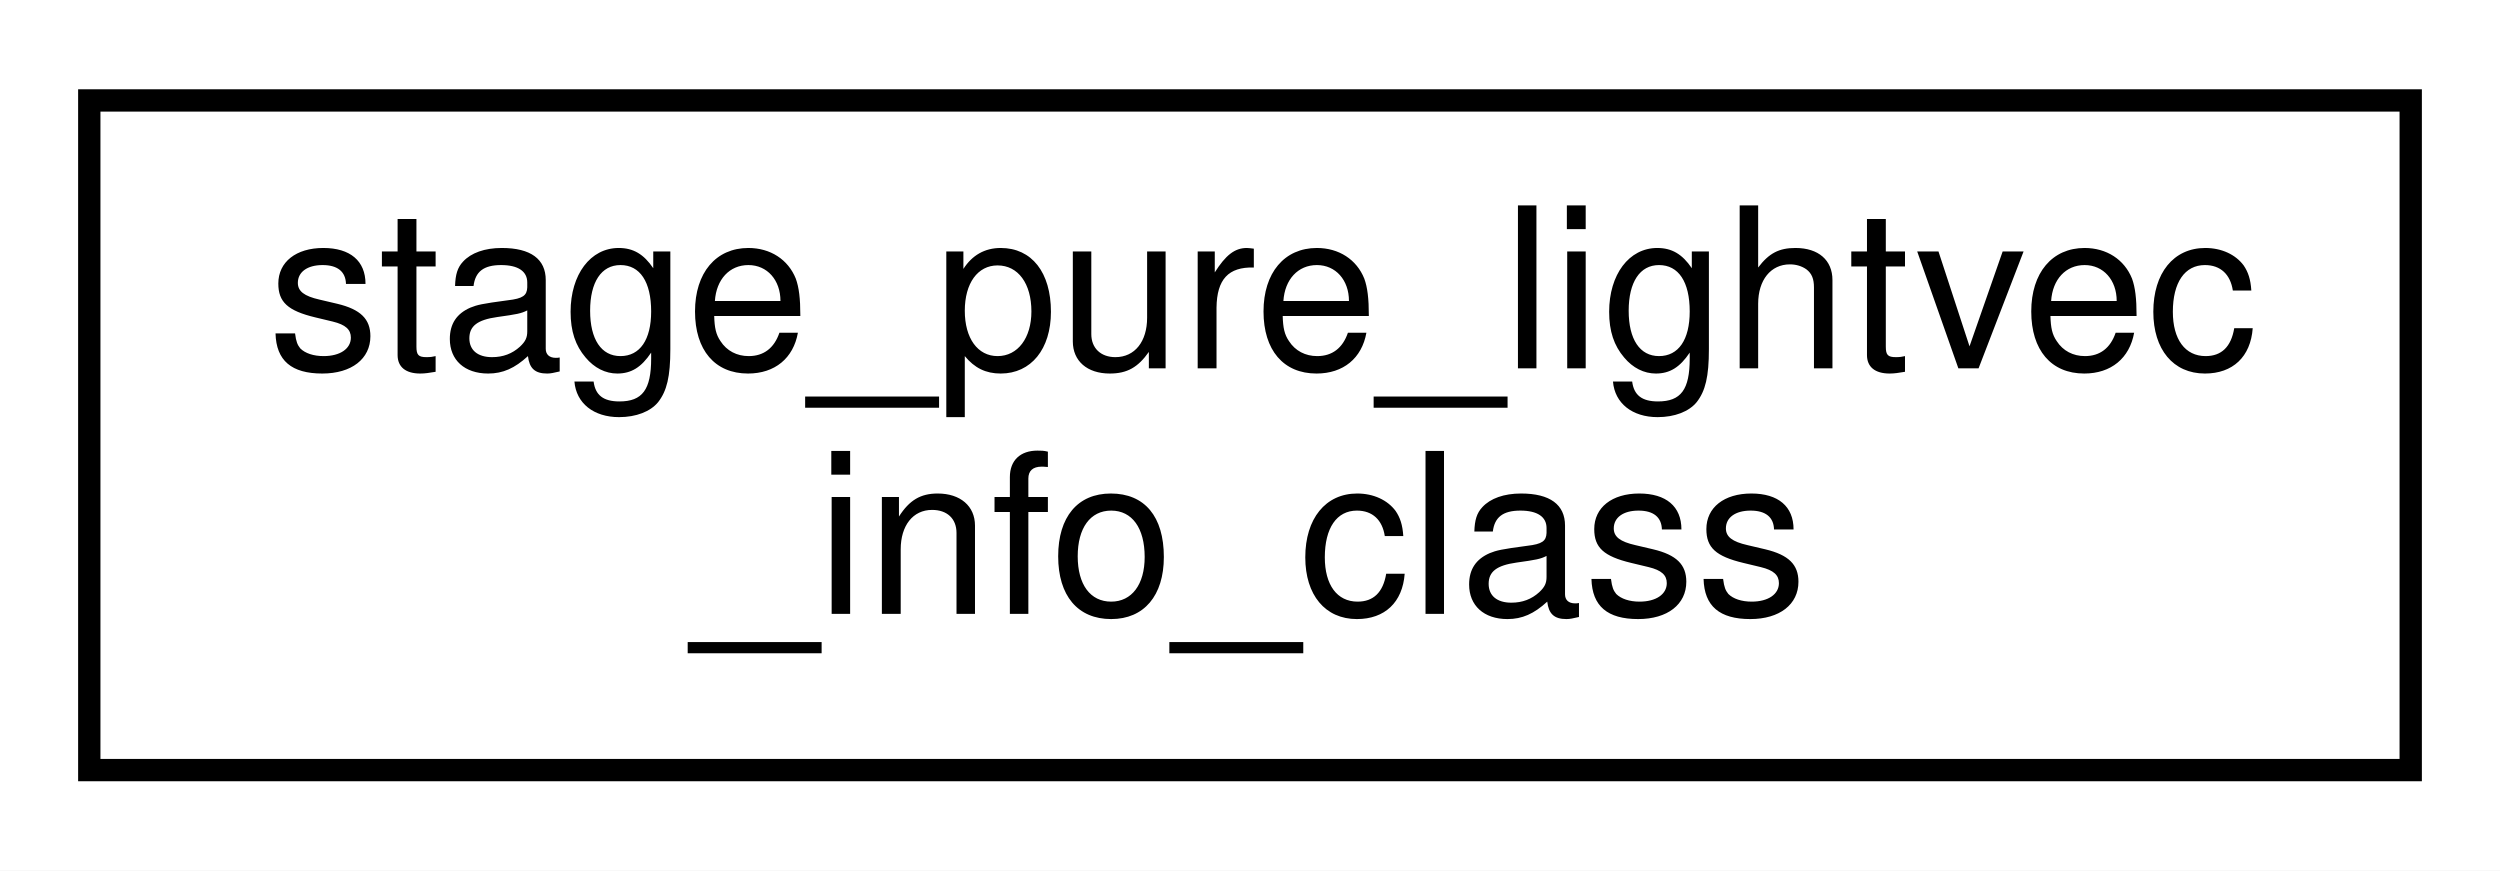
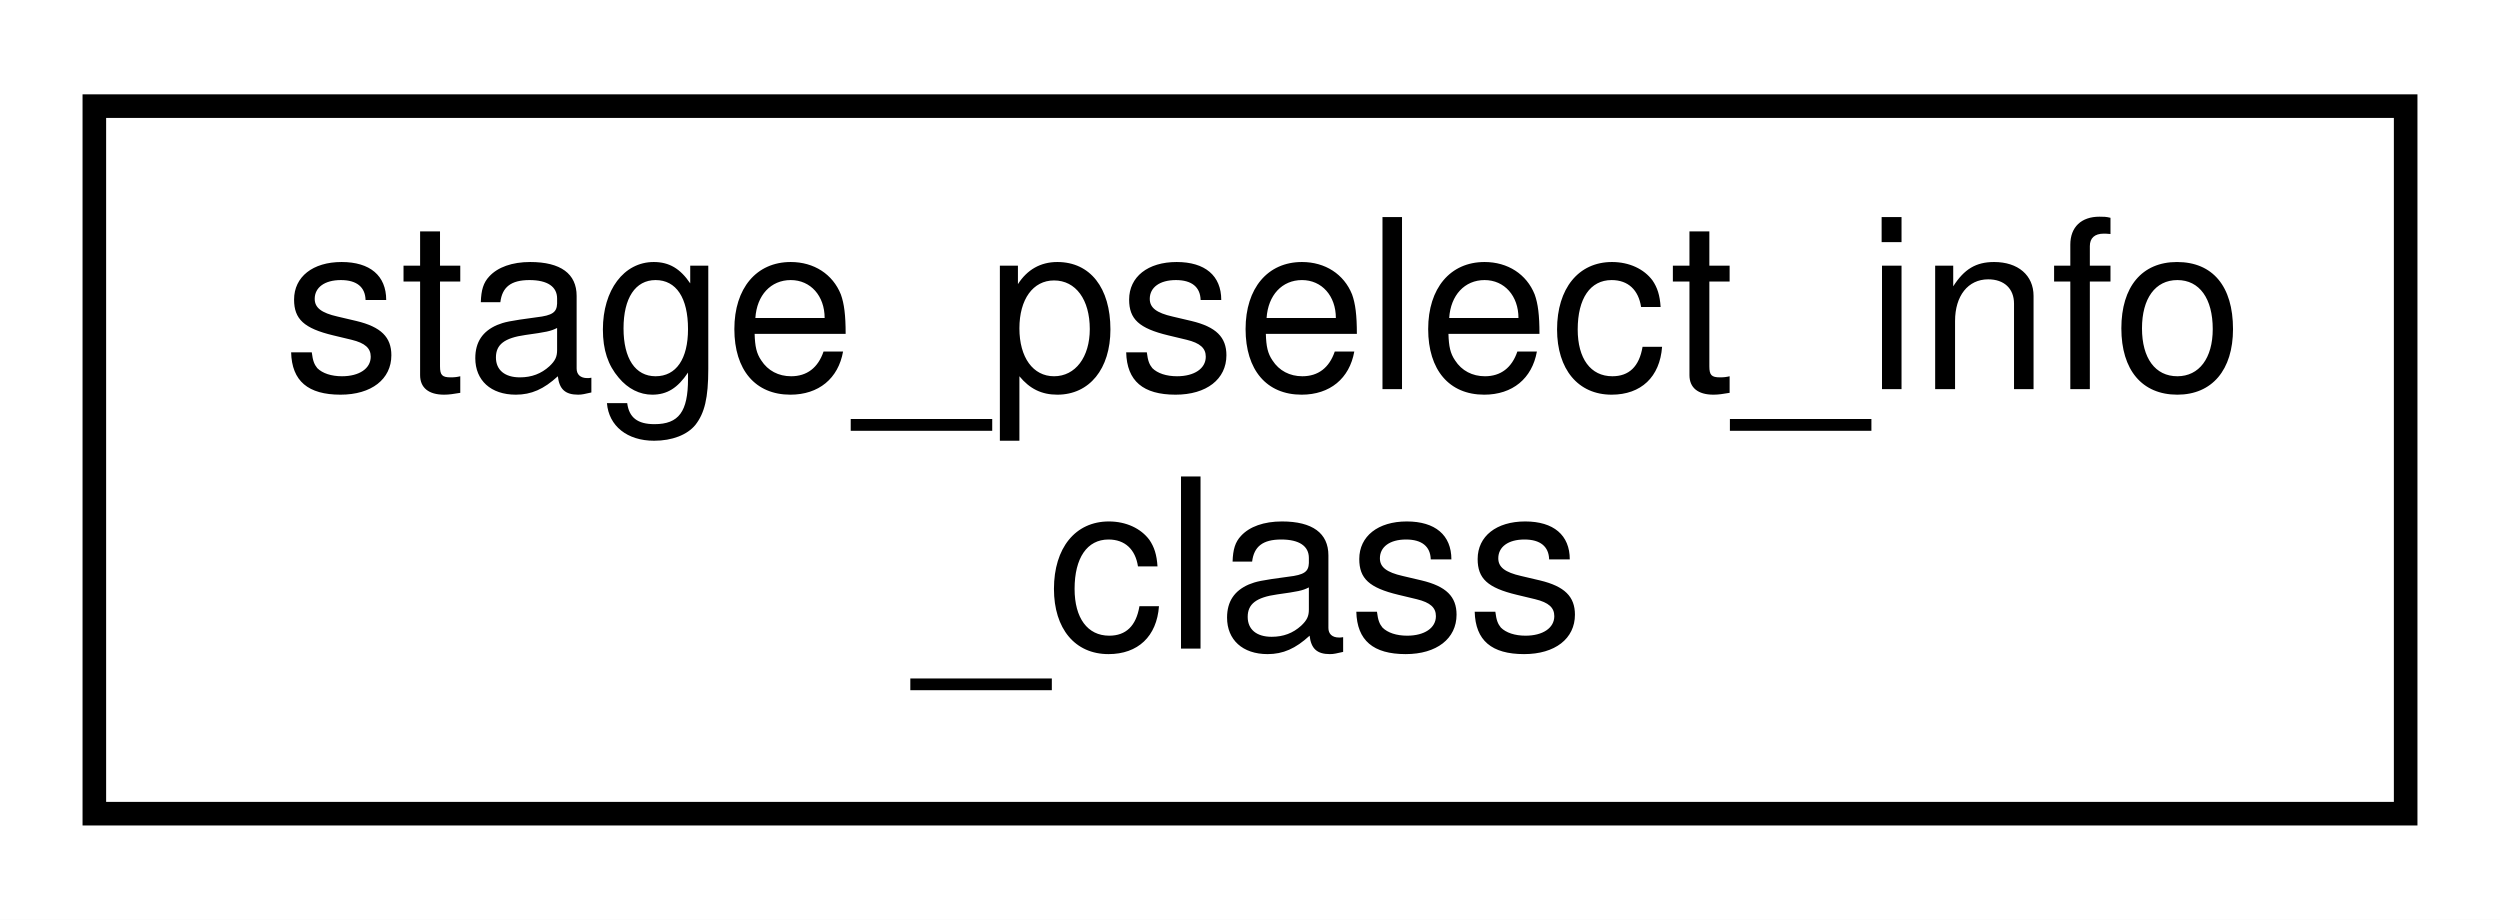
- <svg xmlns="http://www.w3.org/2000/svg" xmlns:xlink="http://www.w3.org/1999/xlink" width="112pt" height="39pt" viewBox="0.00 0.00 112.00 39.00">
+ <svg xmlns="http://www.w3.org/2000/svg" xmlns:xlink="http://www.w3.org/1999/xlink" width="106pt" height="39pt" viewBox="0.00 0.00 106.00 39.00">
  <g id="graph0" class="graph" transform="scale(1 1) rotate(0) translate(4 35)">
-     <polygon fill="white" stroke="transparent" points="-4,4 -4,-35 108,-35 108,4 -4,4" />
+     <polygon fill="white" stroke="transparent" points="-4,4 -4,-35 102,-35 102,4 -4,4" />
    <g id="node1" class="node">
      <g id="a_node1">
-         <a xlink:href="structstage__pure__lightvec__info__class.html" target="_top" xlink:title=" ">
-           <polygon fill="white" stroke="black" points="0,-0.5 0,-30.5 104,-30.5 104,-0.5 0,-0.5" />
-           <text text-anchor="start" x="8" y="-18.5" font-family="Helvetica,sans-Serif" font-size="10.00">stage_pure_lightvec</text>
-           <text text-anchor="middle" x="52" y="-7.5" font-family="Helvetica,sans-Serif" font-size="10.00">_info_class</text>
+         <a xlink:href="structstage__pselect__info__class.html" target="_top" xlink:title=" ">
+           <polygon fill="white" stroke="black" points="0,-0.5 0,-30.5 98,-30.5 98,-0.5 0,-0.5" />
+           <text text-anchor="start" x="8" y="-18.5" font-family="Helvetica,sans-Serif" font-size="10.00">stage_pselect_info</text>
+           <text text-anchor="middle" x="49" y="-7.5" font-family="Helvetica,sans-Serif" font-size="10.00">_class</text>
        </a>
      </g>
    </g>
  </g>
</svg>
